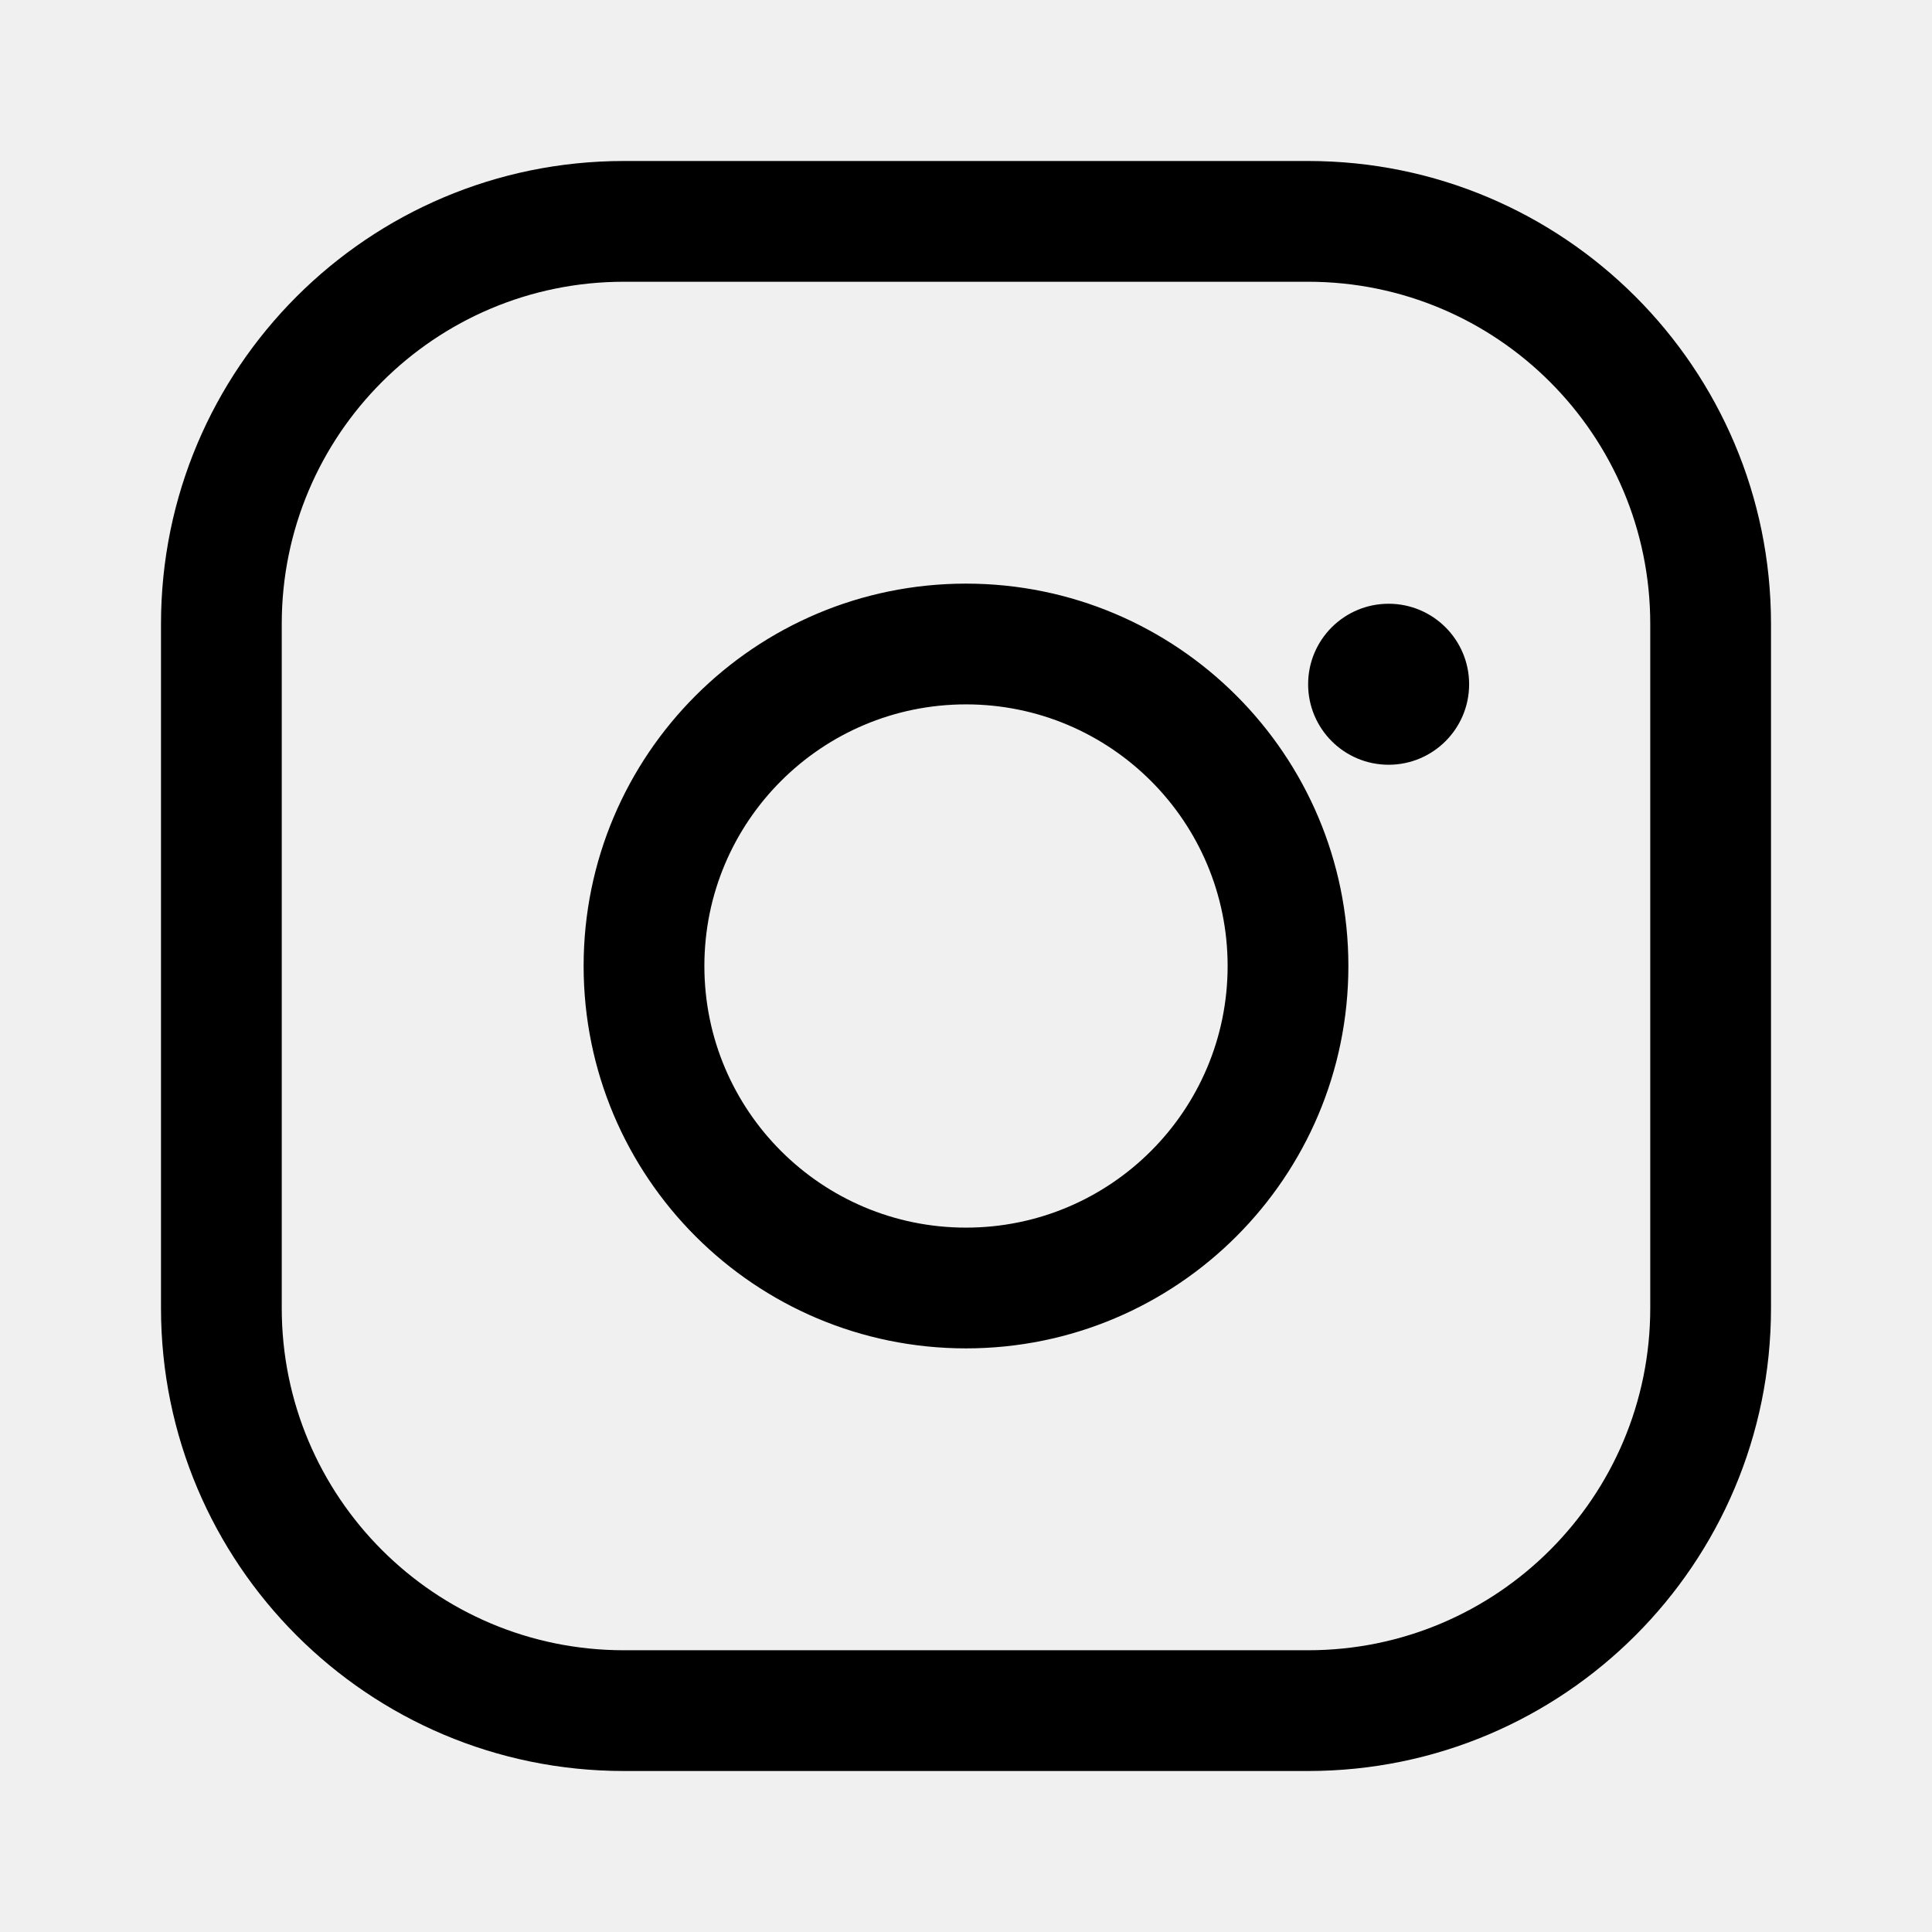
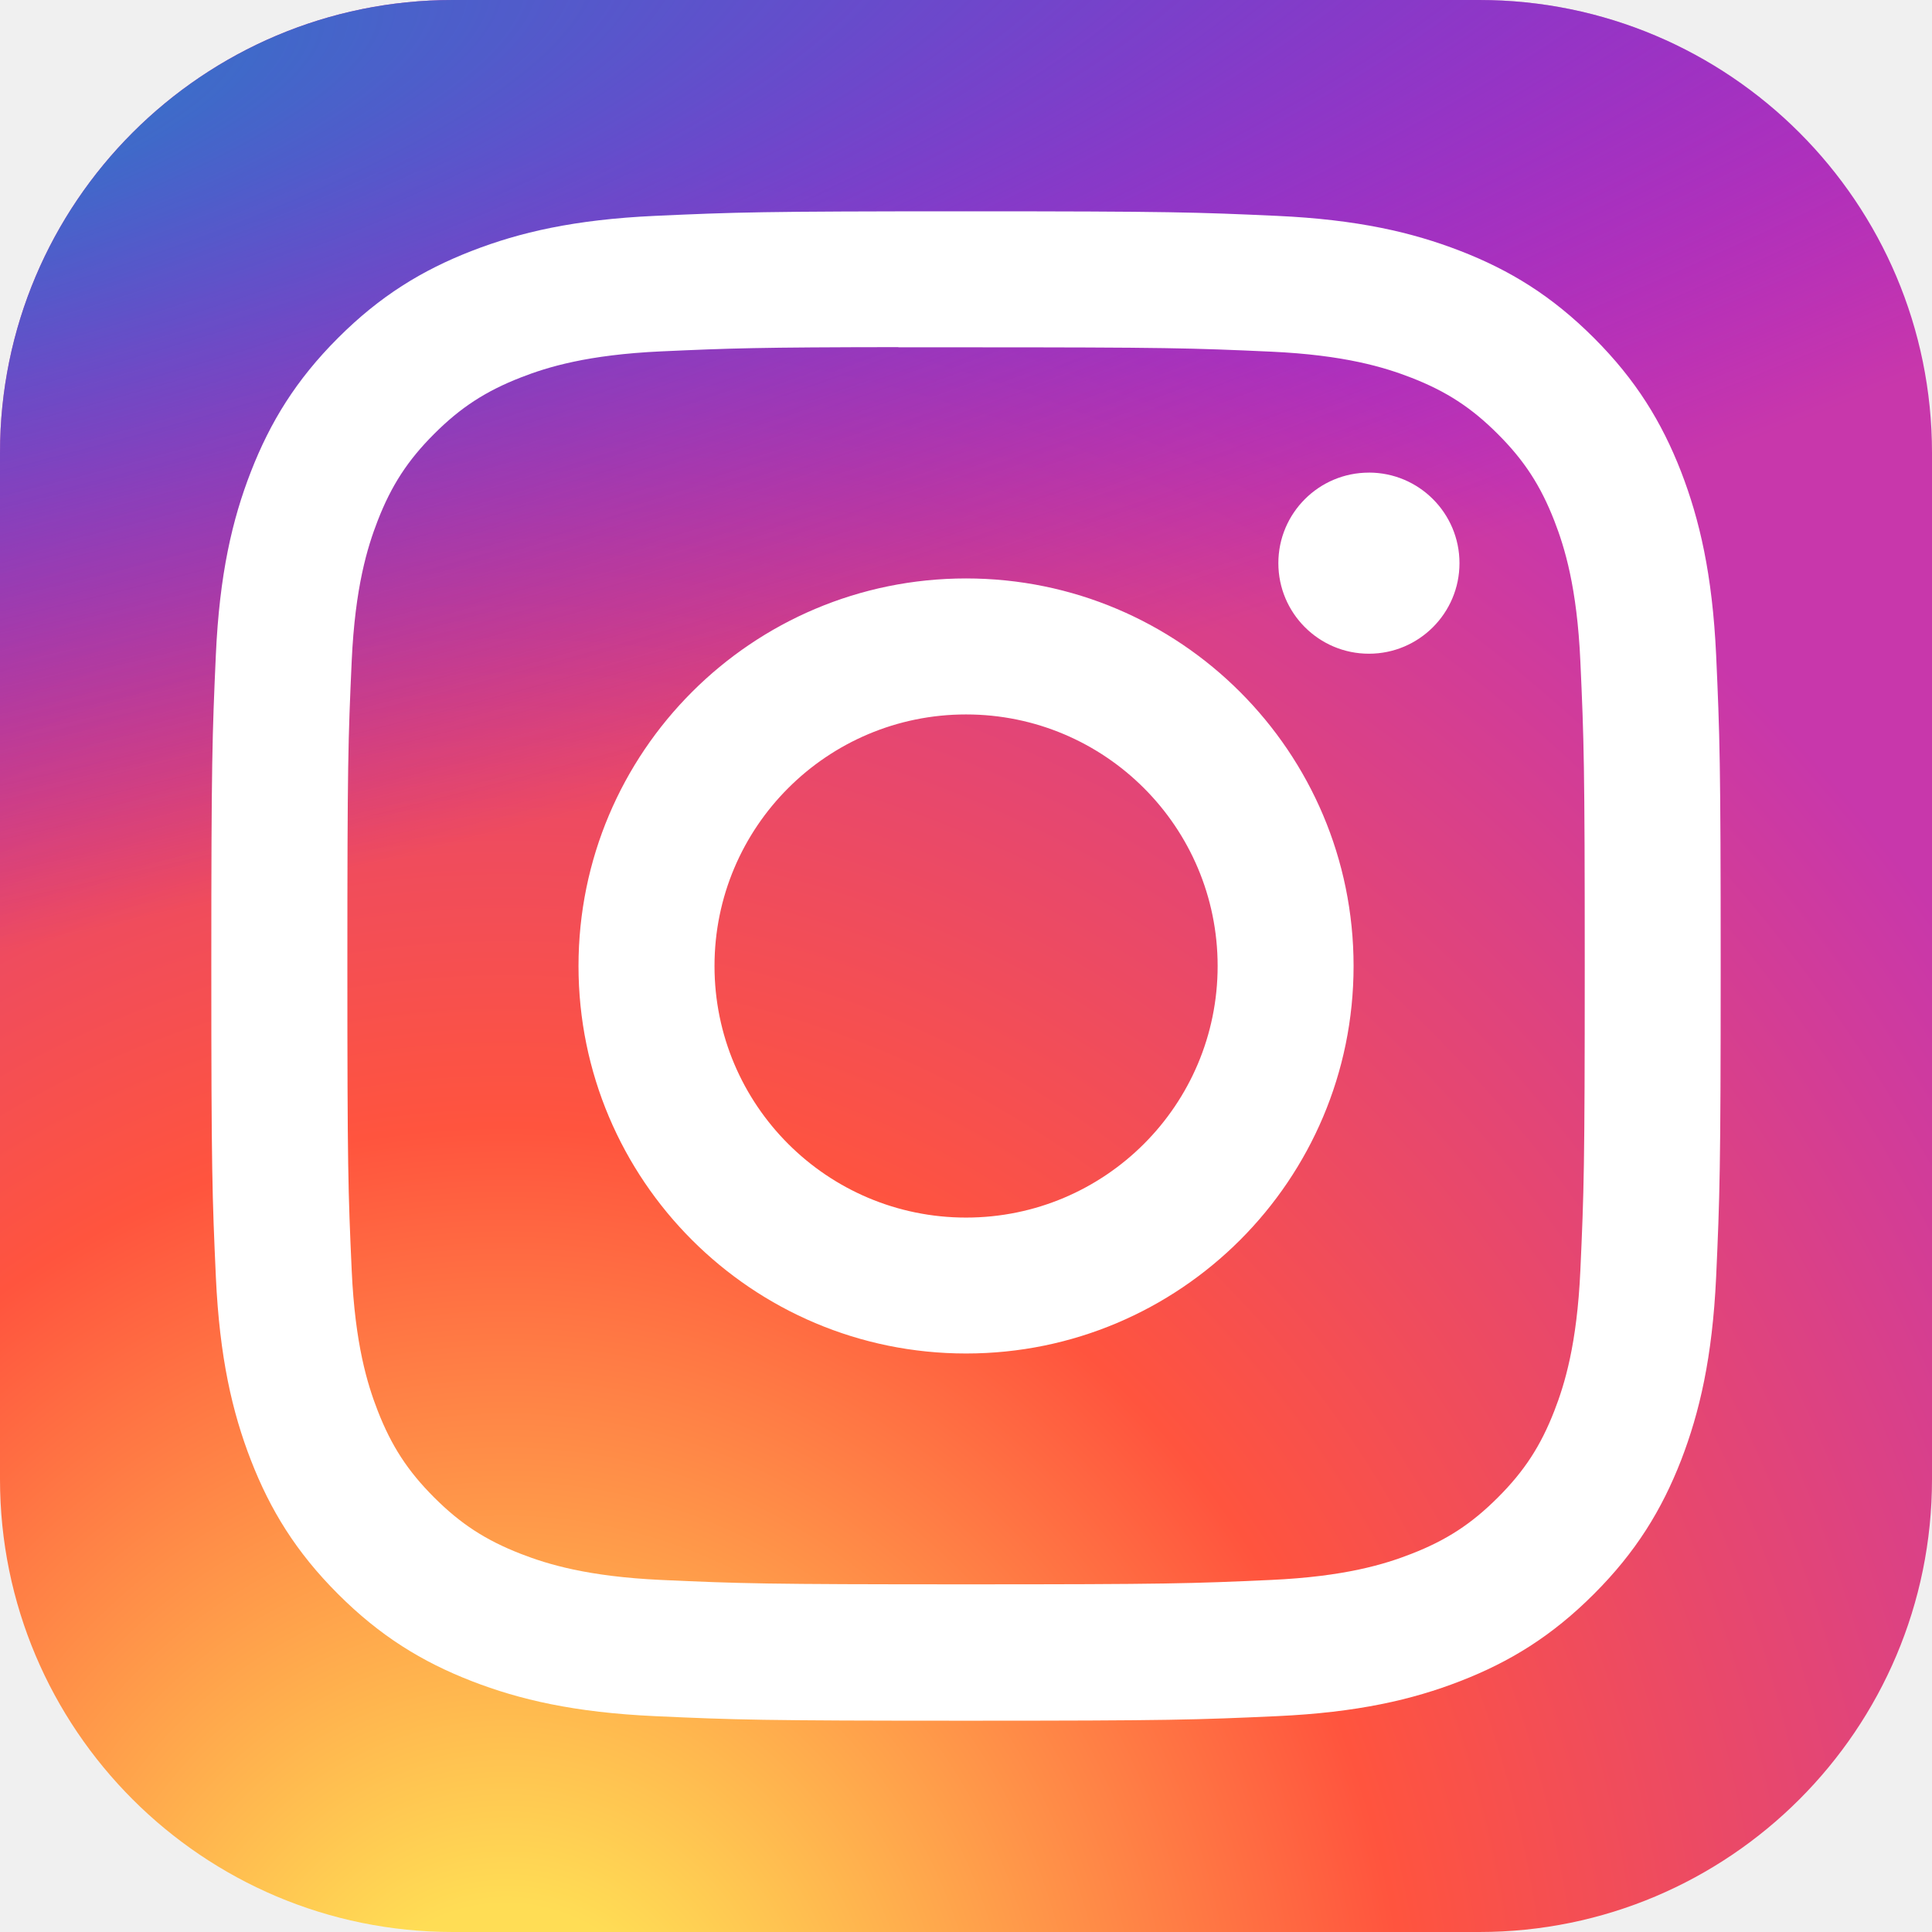
- <svg xmlns="http://www.w3.org/2000/svg" viewBox="0 0 24 24" width="24" height="24">
-   <path d="M7.75 2h8.5A5.75 5.75 0 0122 7.75v8.5A5.75 5.75 0 0116.25 22h-8.5A5.75 5.75 0 012 16.25v-8.5A5.75 5.75 0 017.75 2zm0 1.5a4.25 4.25 0 00-4.25 4.25v8.5a4.25 4.25 0 004.25 4.25h8.5a4.25 4.25 0 004.25-4.25v-8.5a4.25 4.25 0 00-4.25-4.25h-8.5zM12 7.25a4.75 4.75 0 110 9.5 4.75 4.75 0 010-9.5zm0 1.5a3.25 3.25 0 100 6.5 3.25 3.25 0 000-6.5zm5.25-1.25a1 1 0 110 2 1 1 0 010-2z" />
+ <svg xmlns="http://www.w3.org/2000/svg" width="1em" height="1em" viewBox="0 0 256 256">
+   <g fill="none">
+     <rect width="256" height="256" fill="url(#skillIconsInstagram0)" rx="60" />
+     <rect width="256" height="256" fill="url(#skillIconsInstagram1)" rx="60" />
+     <path fill="#fff" d="M128.009 28c-27.158 0-30.567.119-41.233.604c-10.646.488-17.913 2.173-24.271 4.646c-6.578 2.554-12.157 5.971-17.715 11.531c-5.563 5.559-8.98 11.138-11.542 17.713c-2.48 6.36-4.167 13.63-4.646 24.271c-.477 10.667-.602 14.077-.602 41.236s.12 30.557.604 41.223c.49 10.646 2.175 17.913 4.646 24.271c2.556 6.578 5.973 12.157 11.533 17.715c5.557 5.563 11.136 8.988 17.709 11.542c6.363 2.473 13.631 4.158 24.275 4.646c10.667.485 14.073.604 41.23.604c27.161 0 30.559-.119 41.225-.604c10.646-.488 17.921-2.173 24.284-4.646c6.575-2.554 12.146-5.979 17.702-11.542c5.563-5.558 8.979-11.137 11.542-17.712c2.458-6.361 4.146-13.63 4.646-24.272c.479-10.666.604-14.066.604-41.225s-.125-30.567-.604-41.234c-.5-10.646-2.188-17.912-4.646-24.27c-2.563-6.578-5.979-12.157-11.542-17.716c-5.562-5.562-11.125-8.979-17.708-11.53c-6.375-2.474-13.646-4.16-24.292-4.647c-10.667-.485-14.063-.604-41.23-.604zm-8.971 18.021c2.663-.004 5.634 0 8.971 0c26.701 0 29.865.096 40.409.575c9.75.446 15.042 2.075 18.567 3.444c4.667 1.812 7.994 3.979 11.492 7.48c3.5 3.5 5.666 6.833 7.483 11.5c1.369 3.52 3 8.812 3.444 18.562c.479 10.542.583 13.708.583 40.396s-.104 29.855-.583 40.396c-.446 9.75-2.075 15.042-3.444 18.563c-1.812 4.667-3.983 7.99-7.483 11.488c-3.5 3.5-6.823 5.666-11.492 7.479c-3.521 1.375-8.817 3-18.567 3.446c-10.542.479-13.708.583-40.409.583c-26.702 0-29.867-.104-40.408-.583c-9.75-.45-15.042-2.079-18.57-3.448c-4.666-1.813-8-3.979-11.5-7.479s-5.666-6.825-7.483-11.494c-1.369-3.521-3-8.813-3.444-18.563c-.479-10.542-.575-13.708-.575-40.413s.096-29.854.575-40.396c.446-9.75 2.075-15.042 3.444-18.567c1.813-4.667 3.983-8 7.484-11.5s6.833-5.667 11.5-7.483c3.525-1.375 8.819-3 18.569-3.448c9.225-.417 12.8-.542 31.437-.563zm62.351 16.604c-6.625 0-12 5.37-12 11.996c0 6.625 5.375 12 12 12s12-5.375 12-12s-5.375-12-12-12zm-53.38 14.021c-28.36 0-51.354 22.994-51.354 51.355s22.994 51.344 51.354 51.344c28.361 0 51.347-22.983 51.347-51.344c0-28.36-22.988-51.355-51.349-51.355zm0 18.021c18.409 0 33.334 14.923 33.334 33.334c0 18.409-14.925 33.334-33.334 33.334s-33.333-14.925-33.333-33.334c0-18.411 14.923-33.334 33.333-33.334" />
+     <defs>
+       <radialGradient id="skillIconsInstagram0" cx="0" cy="0" r="1" gradientTransform="matrix(0 -253.715 235.975 0 68 275.717)" gradientUnits="userSpaceOnUse">
+         <stop stop-color="#fd5" />
+         <stop offset=".1" stop-color="#fd5" />
+         <stop offset=".5" stop-color="#ff543e" />
+         <stop offset="1" stop-color="#c837ab" />
+       </radialGradient>
+       <radialGradient id="skillIconsInstagram1" cx="0" cy="0" r="1" gradientTransform="matrix(22.25952 111.2061 -458.3952 91.75449 -42.881 18.441)" gradientUnits="userSpaceOnUse">
+         <stop stop-color="#3771c8" />
+         <stop offset=".128" stop-color="#3771c8" />
+         <stop offset="1" stop-color="#60f" stop-opacity="0" />
+       </radialGradient>
+     </defs>
+   </g>
</svg>
